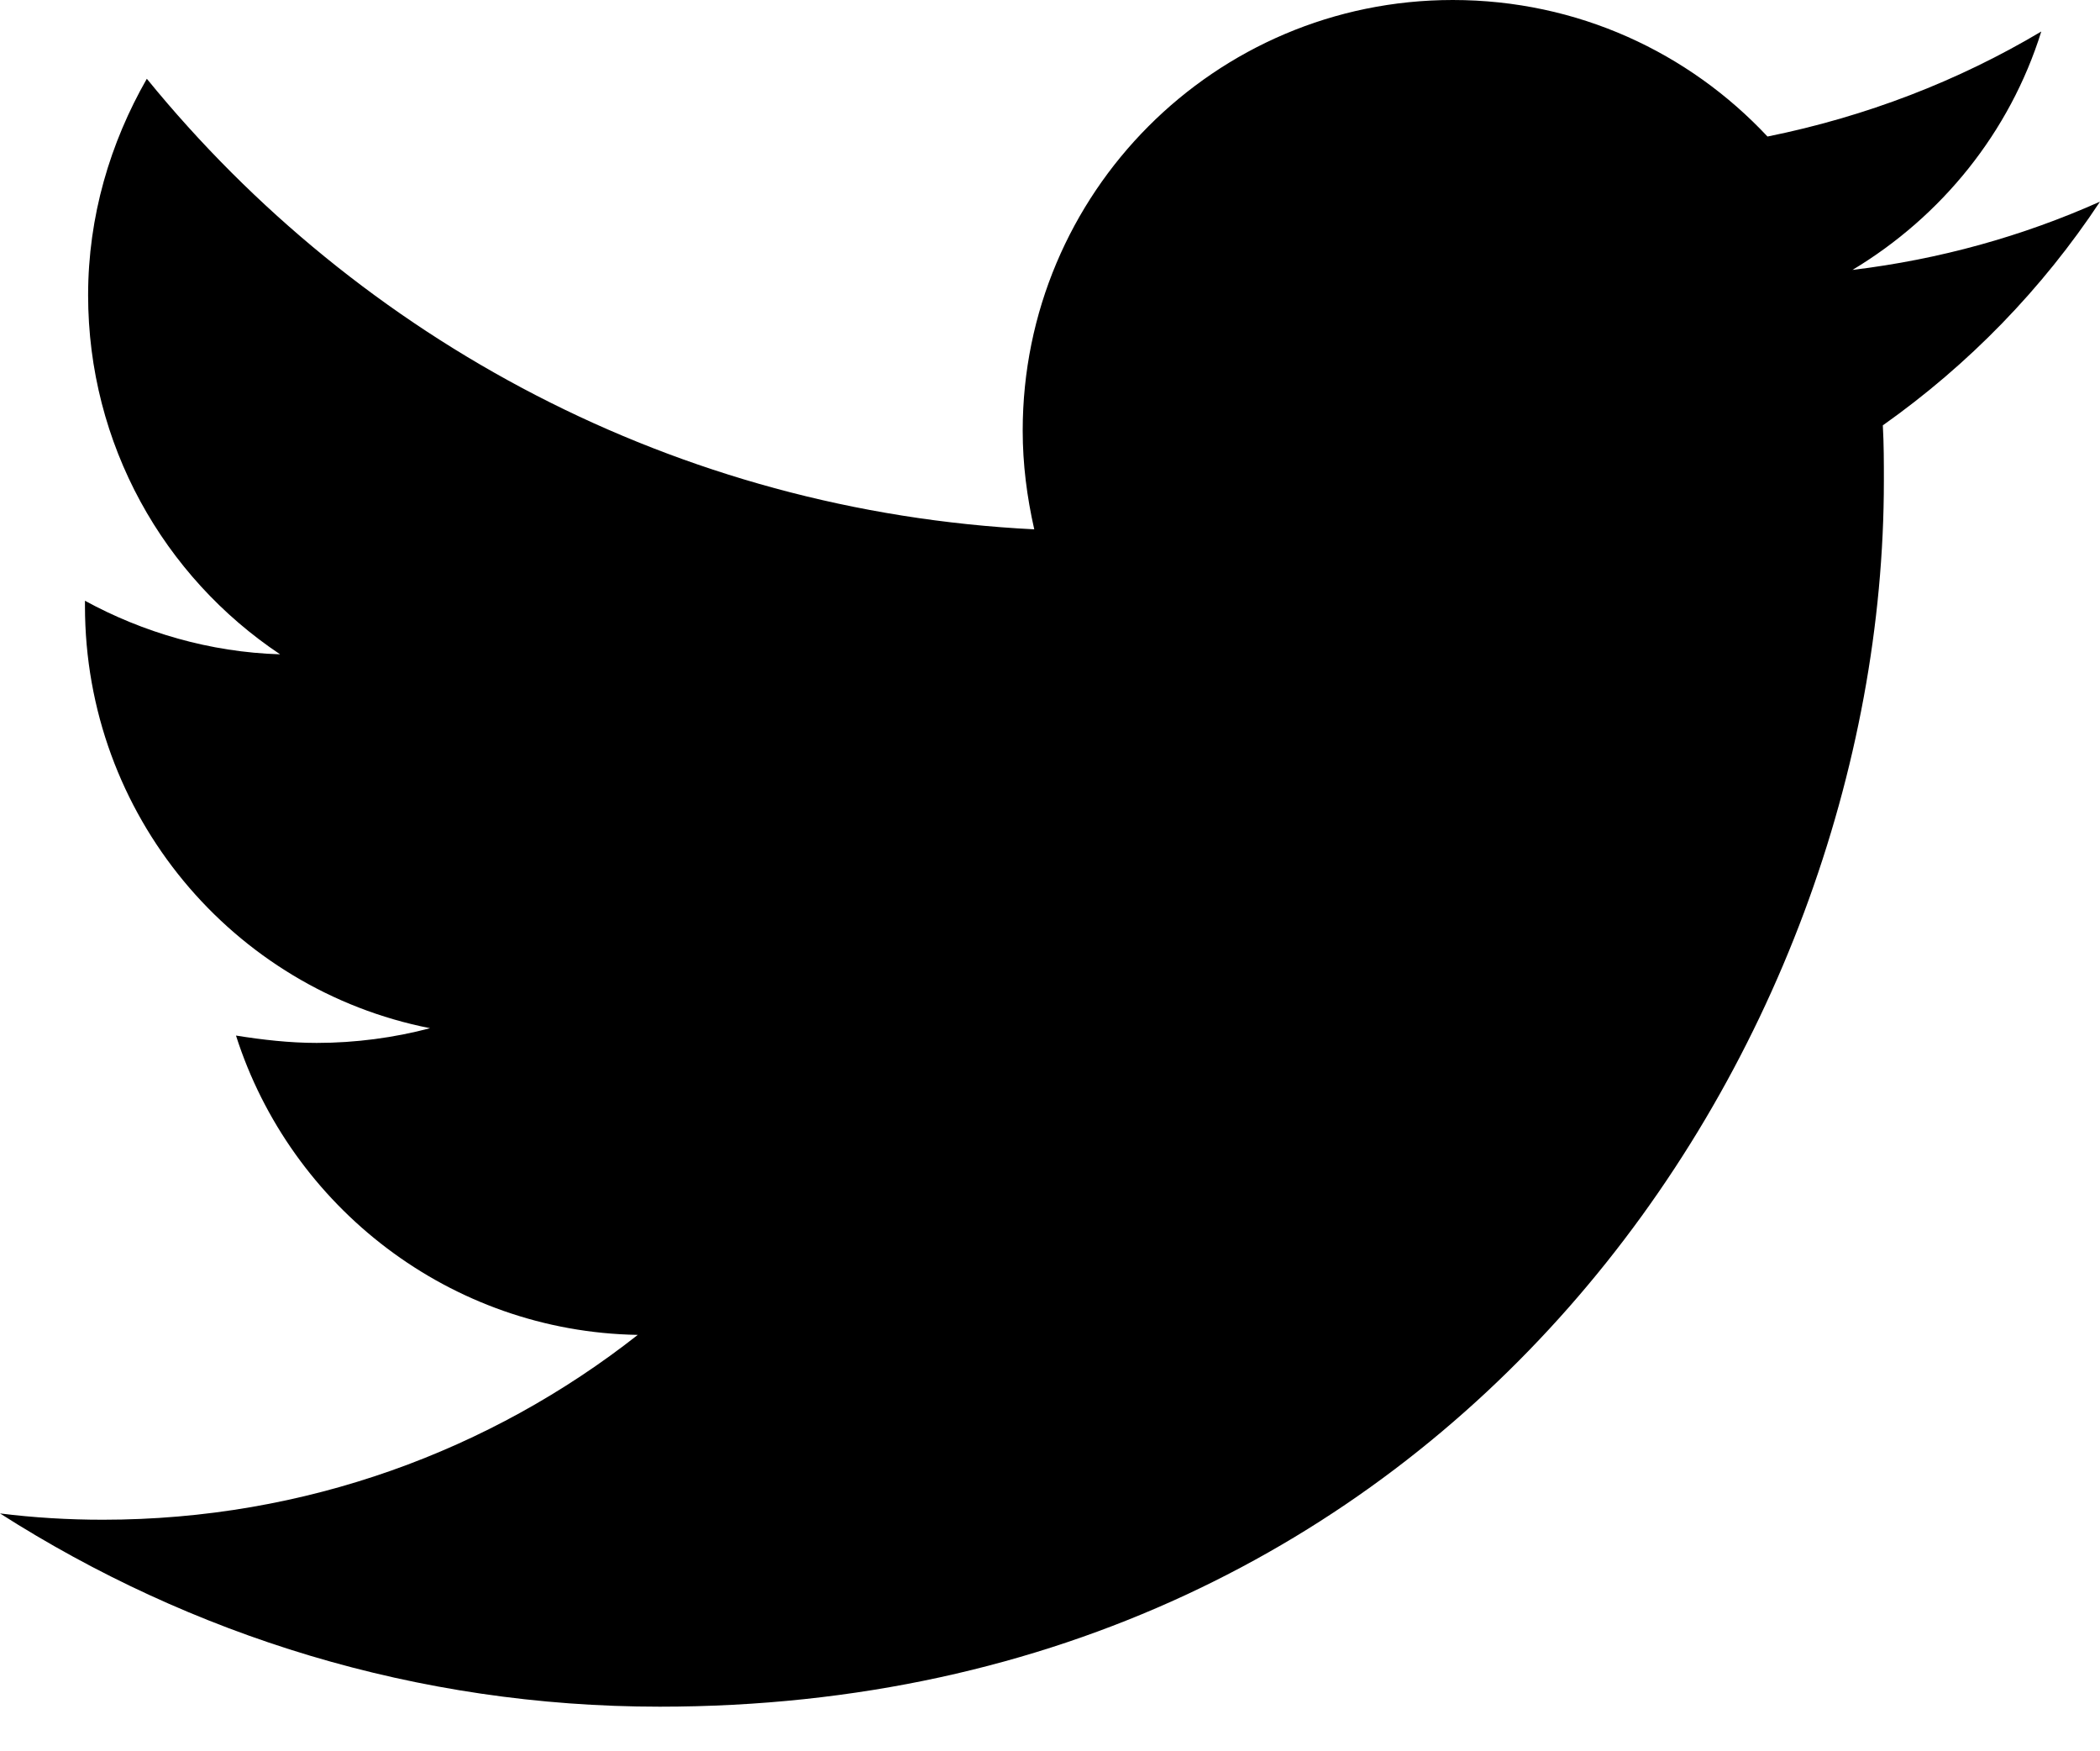
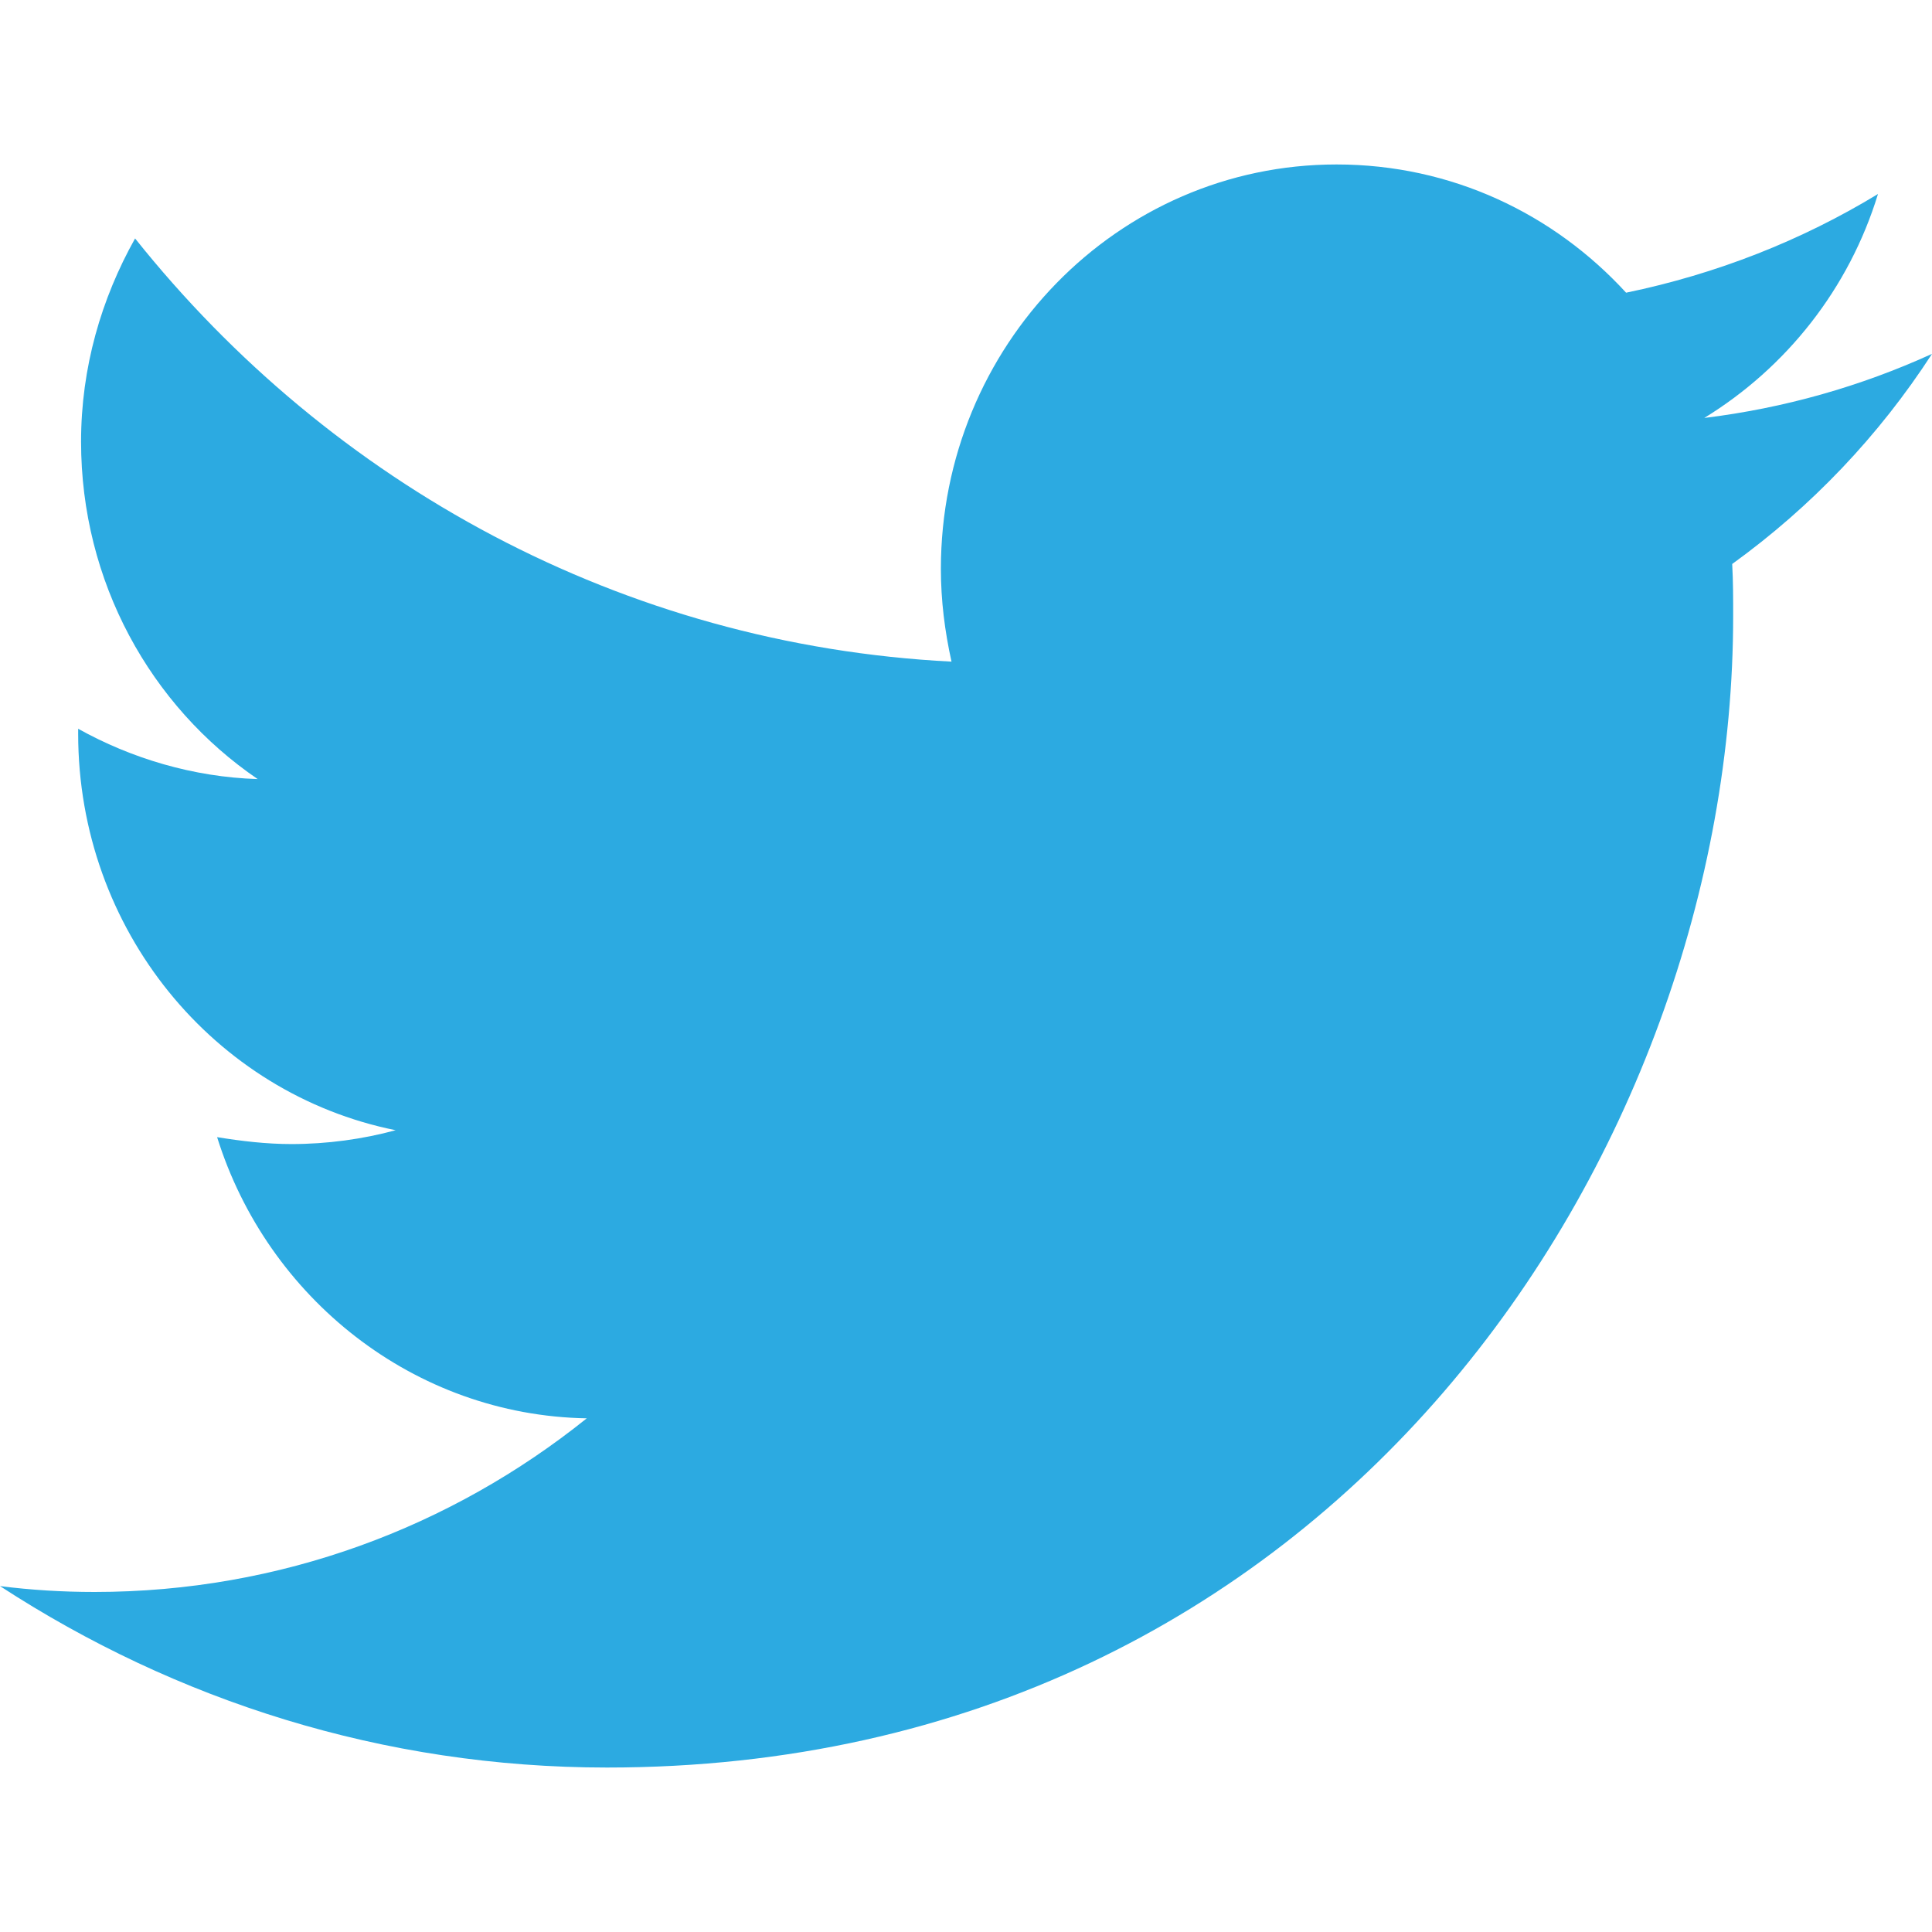
- <svg xmlns="http://www.w3.org/2000/svg" width="24" height="20" viewBox="0 0 24 20">
-   <path d="M24 2.304C23.113 2.7 22.166 2.964 21.171 3.084C22.19 2.472 22.969 1.512 23.329 0.36C22.382 0.924 21.327 1.332 20.2 1.56C19.301 0.6 18.03 0 16.603 0C13.882 0 11.688 2.208 11.688 4.92C11.688 5.304 11.736 5.676 11.82 6.048C7.732 5.844 4.112 3.888 1.678 0.9C1.259 1.632 1.007 2.472 1.007 3.372C1.007 5.076 1.87 6.588 3.201 7.476C2.398 7.452 1.63 7.224 0.971 6.864C0.971 6.888 0.971 6.9 0.971 6.924C0.971 9.312 2.661 11.304 4.915 11.748C4.507 11.856 4.064 11.916 3.62 11.916C3.309 11.916 2.997 11.88 2.697 11.832C3.321 13.788 5.143 15.216 7.289 15.252C5.61 16.572 3.489 17.364 1.175 17.364C0.779 17.364 0.384 17.34 0 17.292C2.182 18.684 4.759 19.5 7.54 19.5C16.591 19.5 21.53 12 21.53 5.496C21.53 5.28 21.53 5.076 21.518 4.86C22.502 4.164 23.341 3.3 24 2.304Z" />
+ <svg xmlns="http://www.w3.org/2000/svg" width="24" height="24" viewBox="0 0 24 24" fill="none">
+   <path d="M24 4.396C23.113 4.8 22.166 5.07 21.171 5.192C22.19 4.567 22.969 3.587 23.329 2.41C22.382 2.986 21.327 3.403 20.2 3.636C19.301 2.655 18.03 2.043 16.603 2.043C13.882 2.043 11.688 4.298 11.688 7.067C11.688 7.459 11.736 7.839 11.82 8.219C7.732 8.011 4.112 6.013 1.678 2.962C1.259 3.709 1.007 4.567 1.007 5.486C1.007 7.227 1.87 8.771 3.201 9.678C2.398 9.653 1.63 9.42 0.971 9.053C0.971 9.077 0.971 9.089 0.971 9.114C0.971 11.553 2.661 13.587 4.915 14.04C4.507 14.151 4.064 14.212 3.62 14.212C3.309 14.212 2.997 14.175 2.697 14.126C3.321 16.124 5.143 17.582 7.289 17.619C5.61 18.967 3.489 19.776 1.175 19.776C0.779 19.776 0.384 19.752 0 19.703C2.182 21.124 4.759 21.957 7.54 21.957C16.591 21.957 21.53 14.298 21.53 7.655C21.53 7.435 21.53 7.227 21.518 7.006C22.502 6.295 23.341 5.413 24 4.396Z" fill="#2CAAE1" />
</svg>
